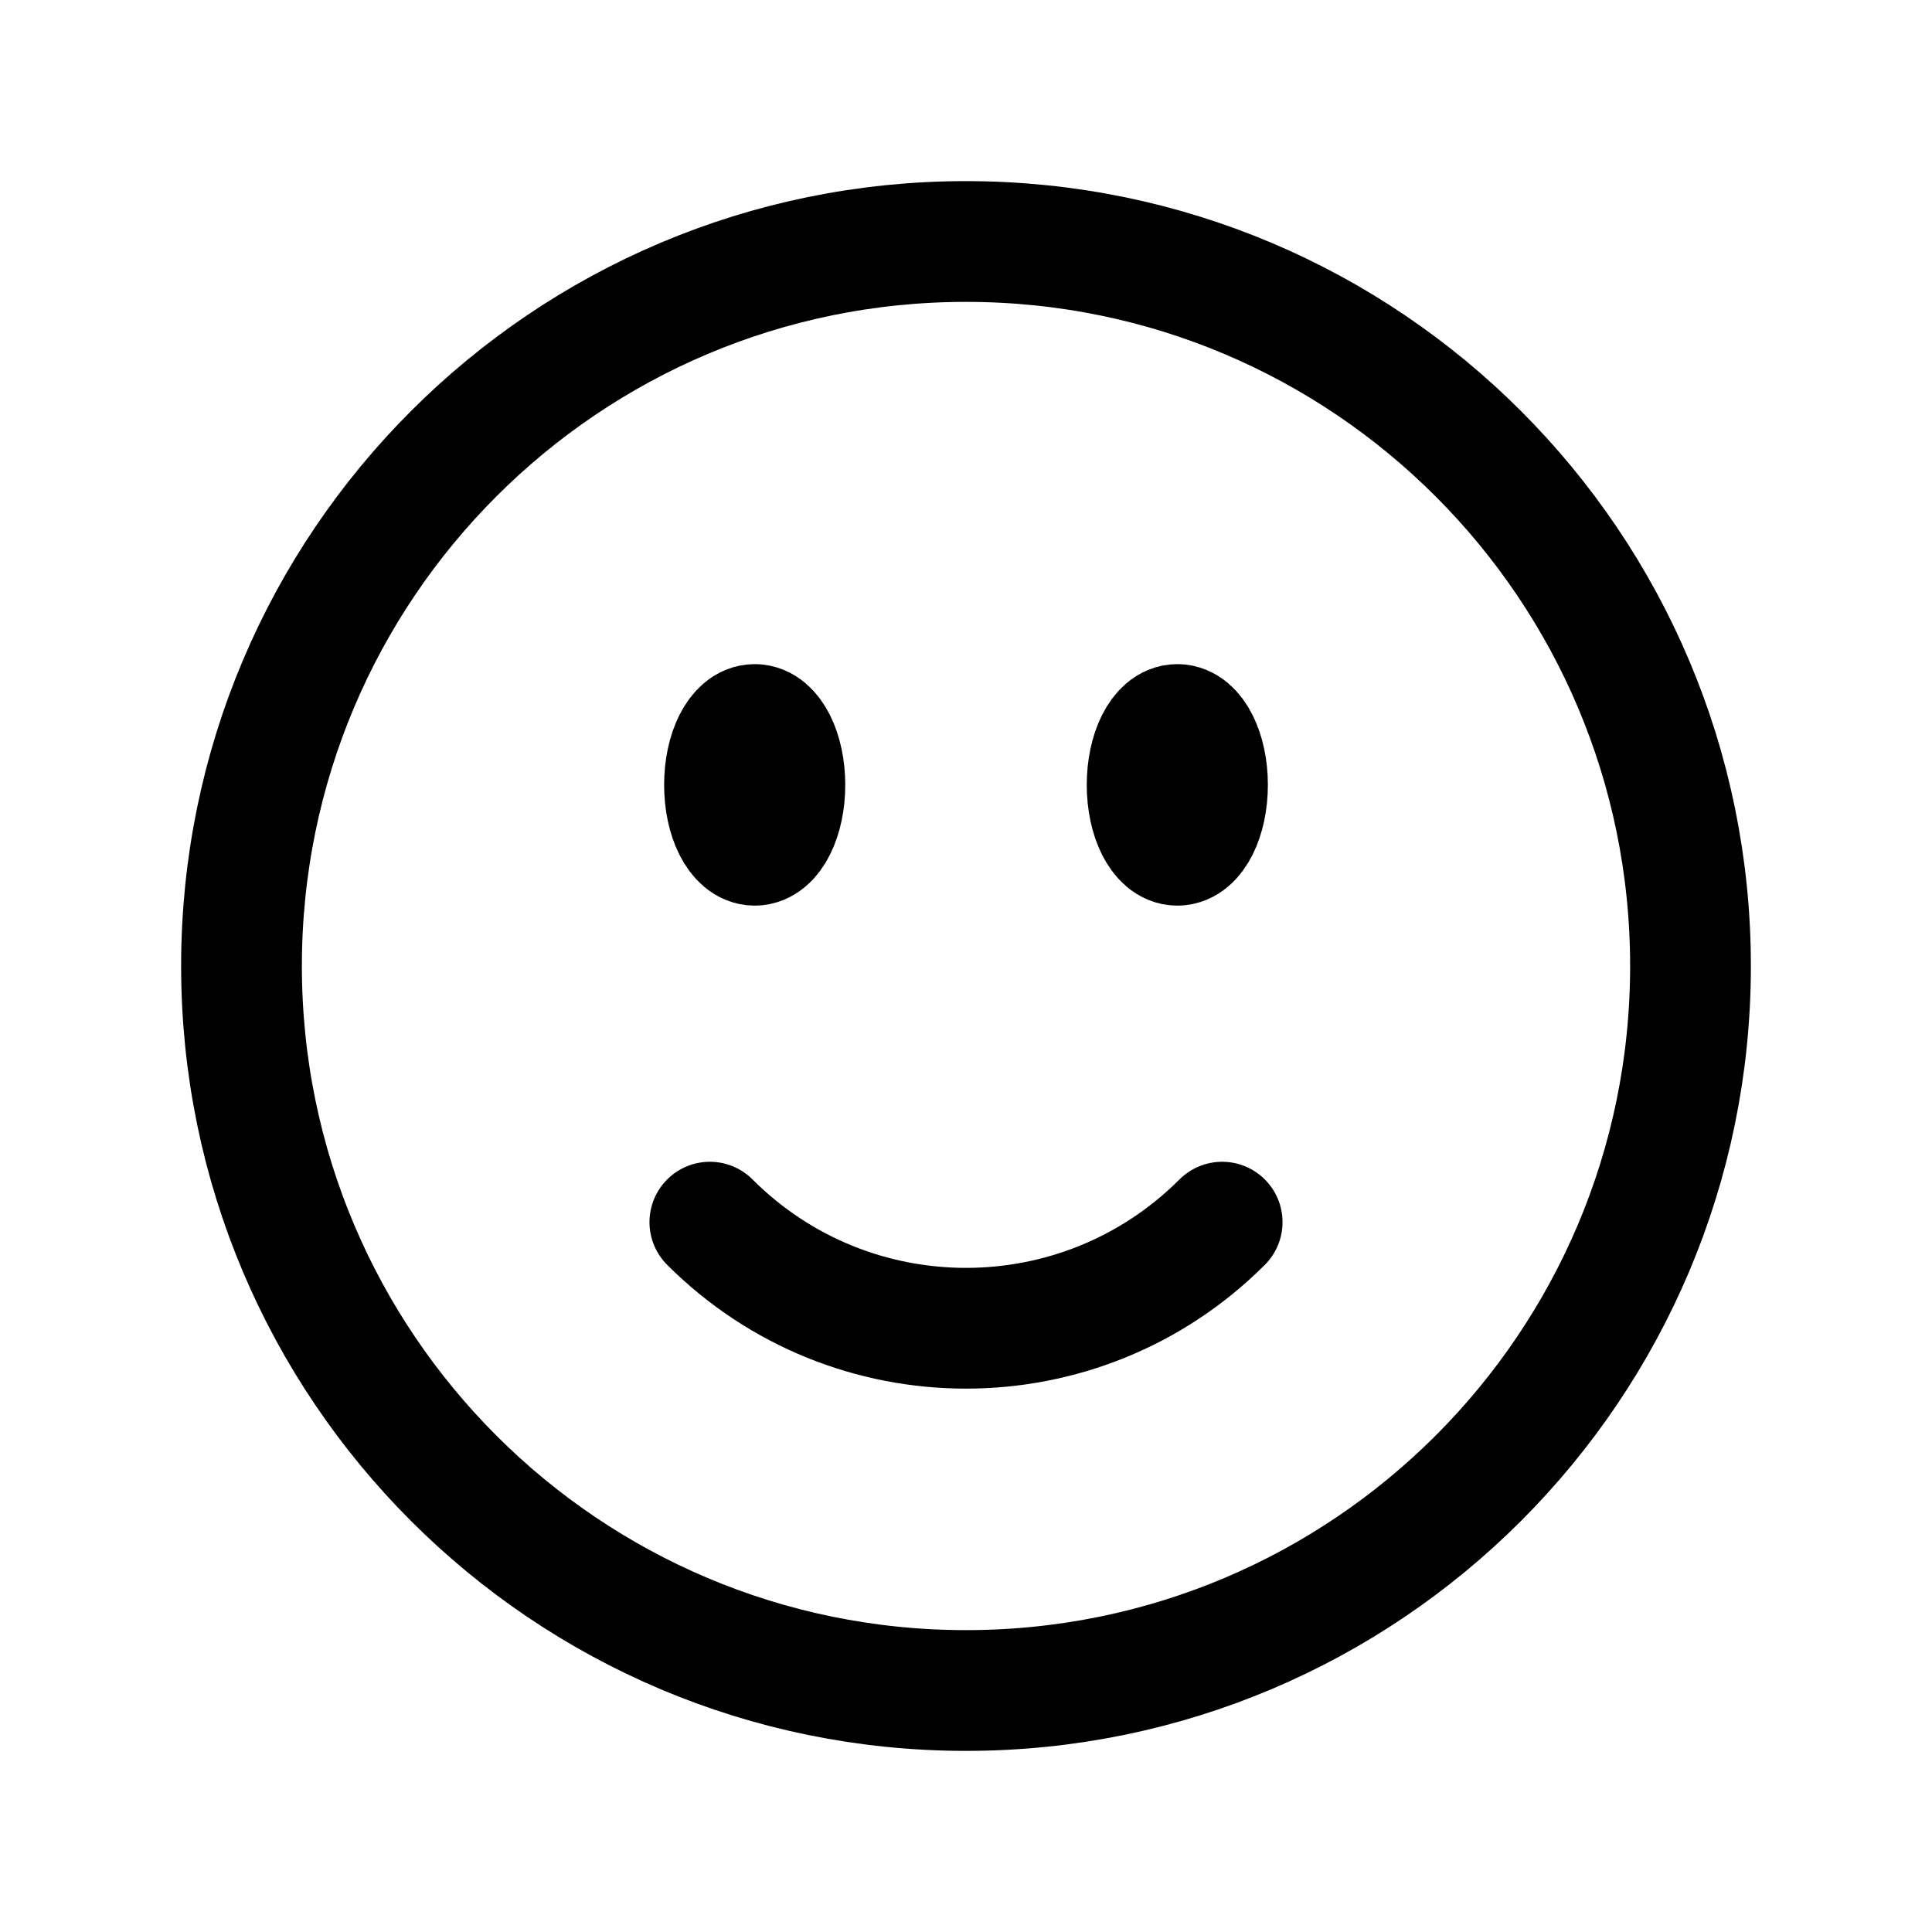
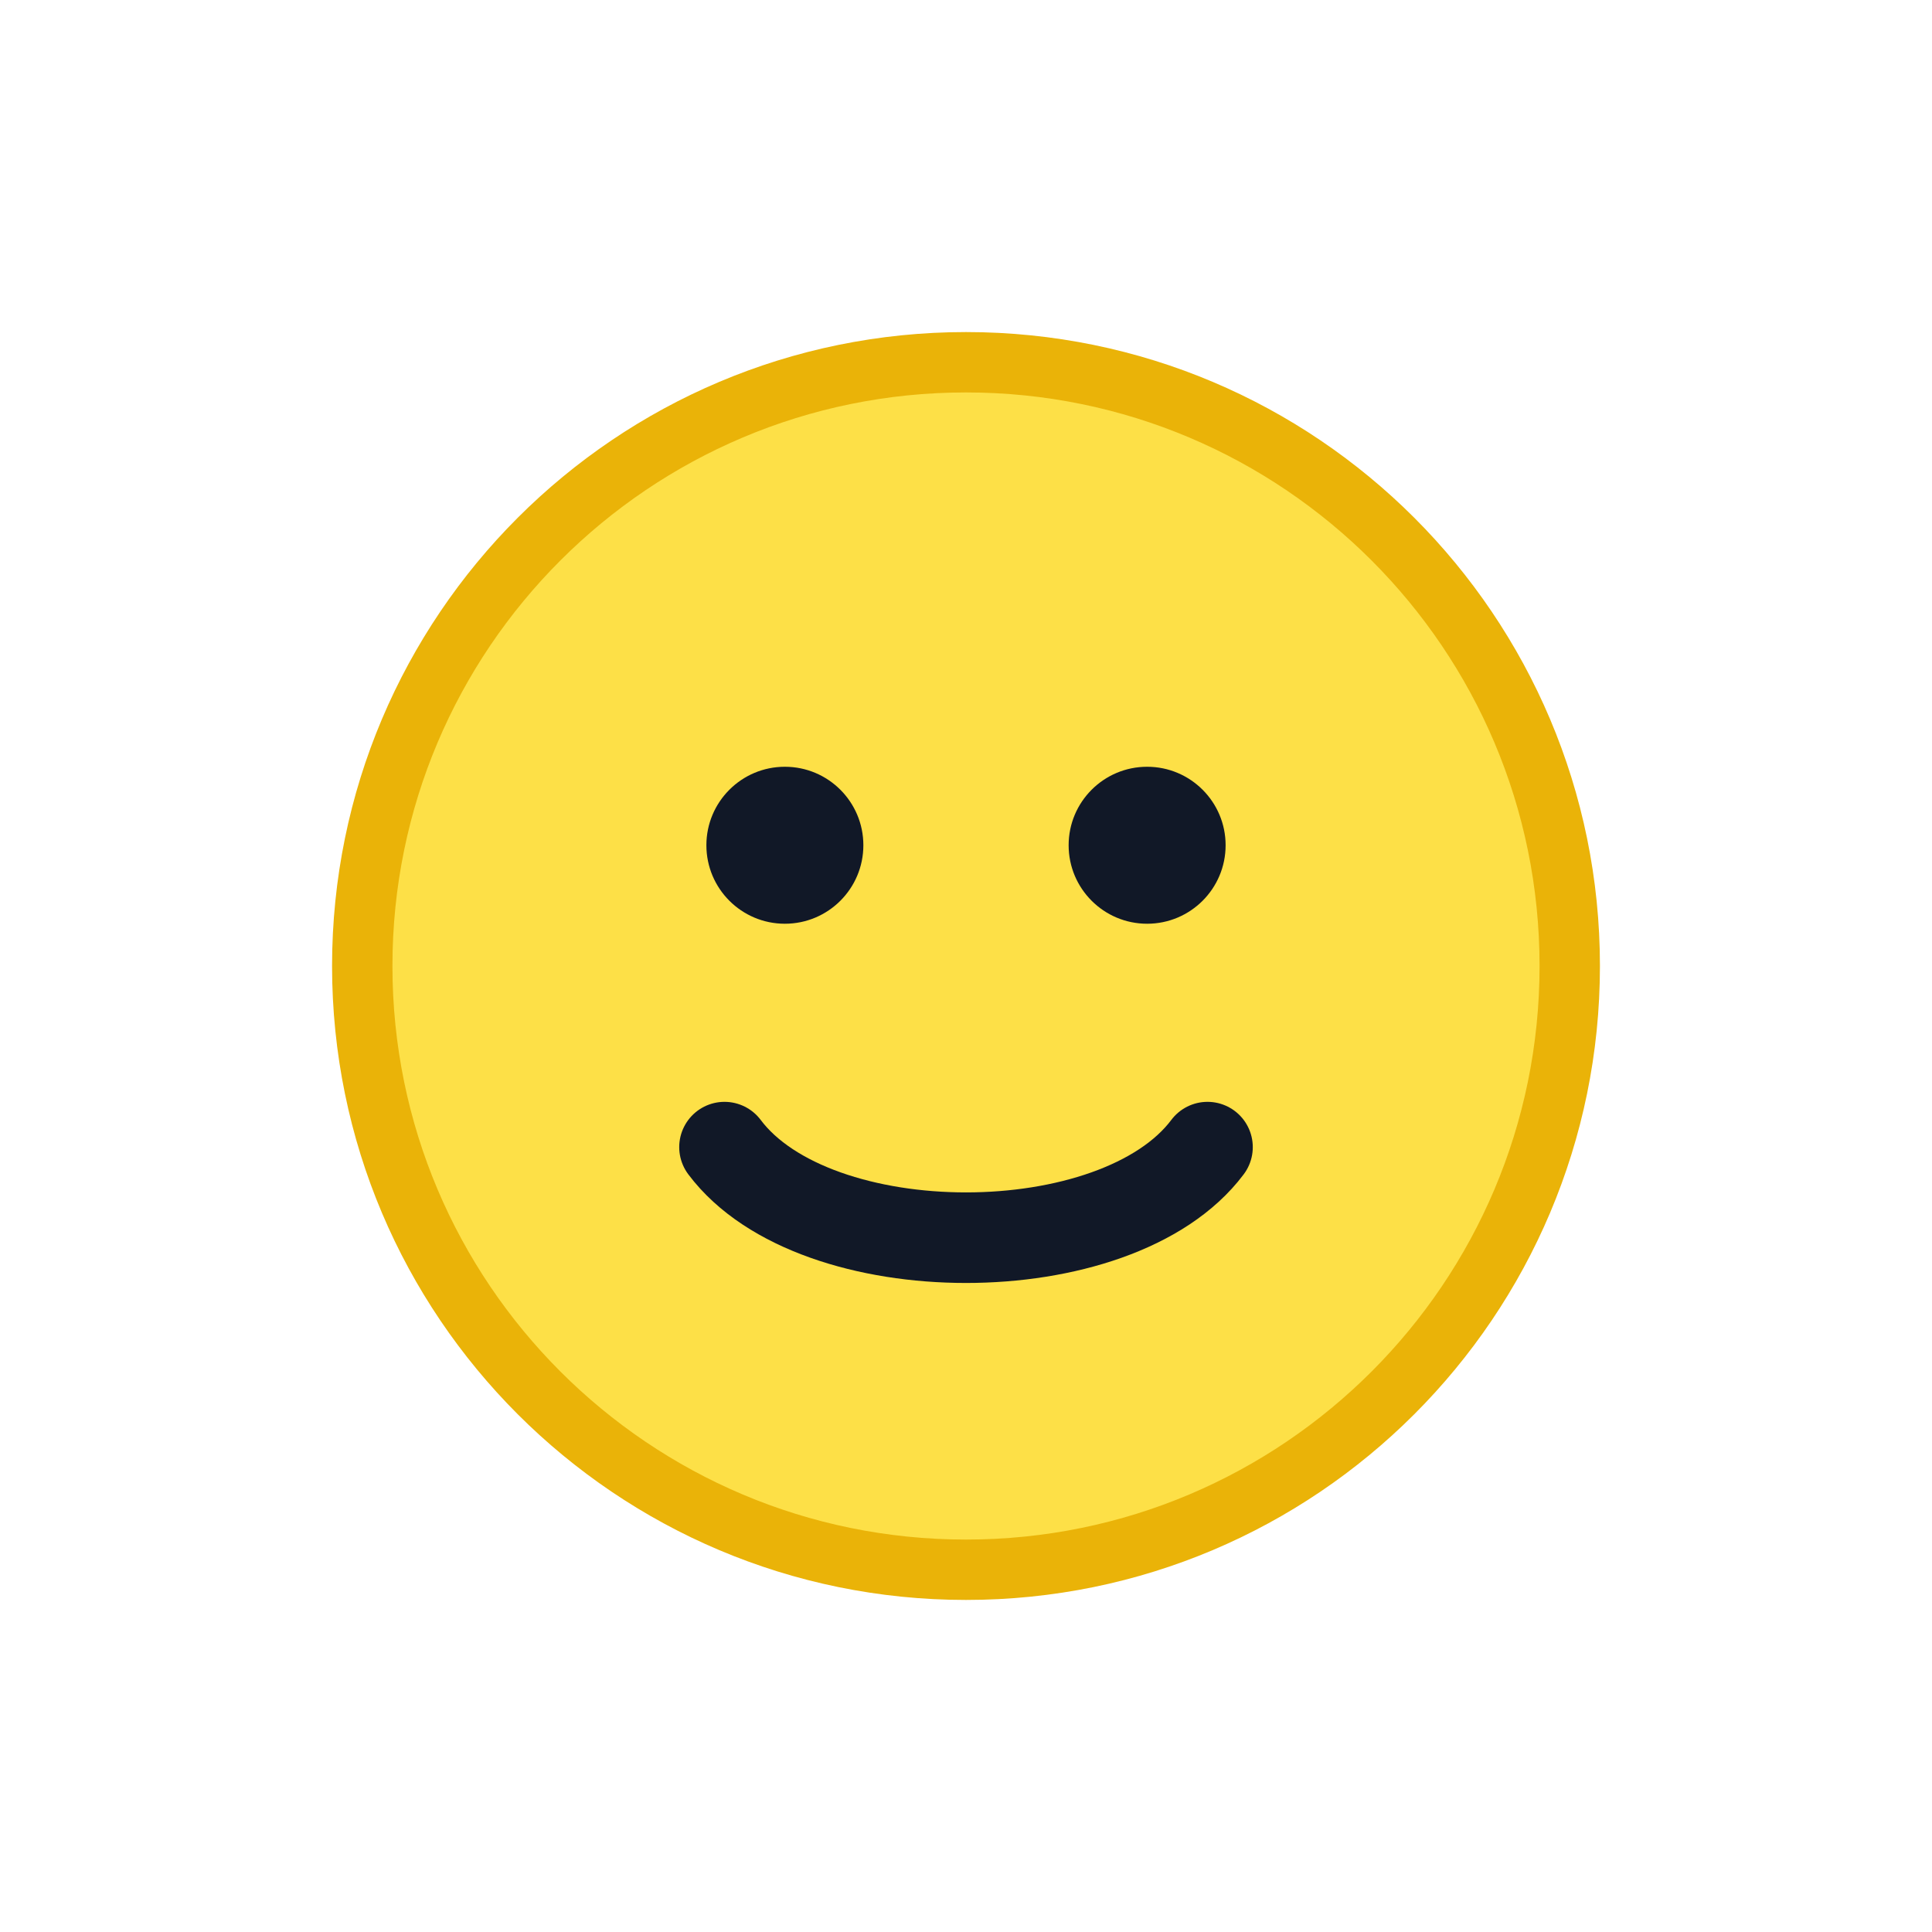
- <svg xmlns="http://www.w3.org/2000/svg" fill="none" viewBox="0 0 24 24" stroke-width="1.5" stroke="currentColor" aria-hidden="true" data-slot="icon">
-   <path stroke-linecap="round" stroke-linejoin="round" d="M15.182 15.182a4.5 4.5 0 0 1-6.364 0M21 12a9 9 0 1 1-18 0 9 9 0 0 1 18 0ZM9.75 9.75c0 .414-.168.75-.375.75S9 10.164 9 9.75 9.168 9 9.375 9s.375.336.375.75Zm-.375 0h.008v.015h-.008V9.75Zm5.625 0c0 .414-.168.75-.375.75s-.375-.336-.375-.75.168-.75.375-.75.375.336.375.75Zm-.375 0h.008v.015h-.008V9.75Z" />
+ <svg xmlns="http://www.w3.org/2000/svg" viewBox="0 0 64 64">
+   <g>
+     <circle cx="32" cy="32" r="20" fill="#fde047" stroke="#eab308" stroke-width="2" />
+     <circle cx="26" cy="28" r="2.6" fill="#111827" />
+     <circle cx="38" cy="28" r="2.6" fill="#111827" />
+     <path d="M24 38c3 4 13 4 16 0" fill="none" stroke="#111827" stroke-width="3" stroke-linecap="round" />
+   </g>
</svg>
